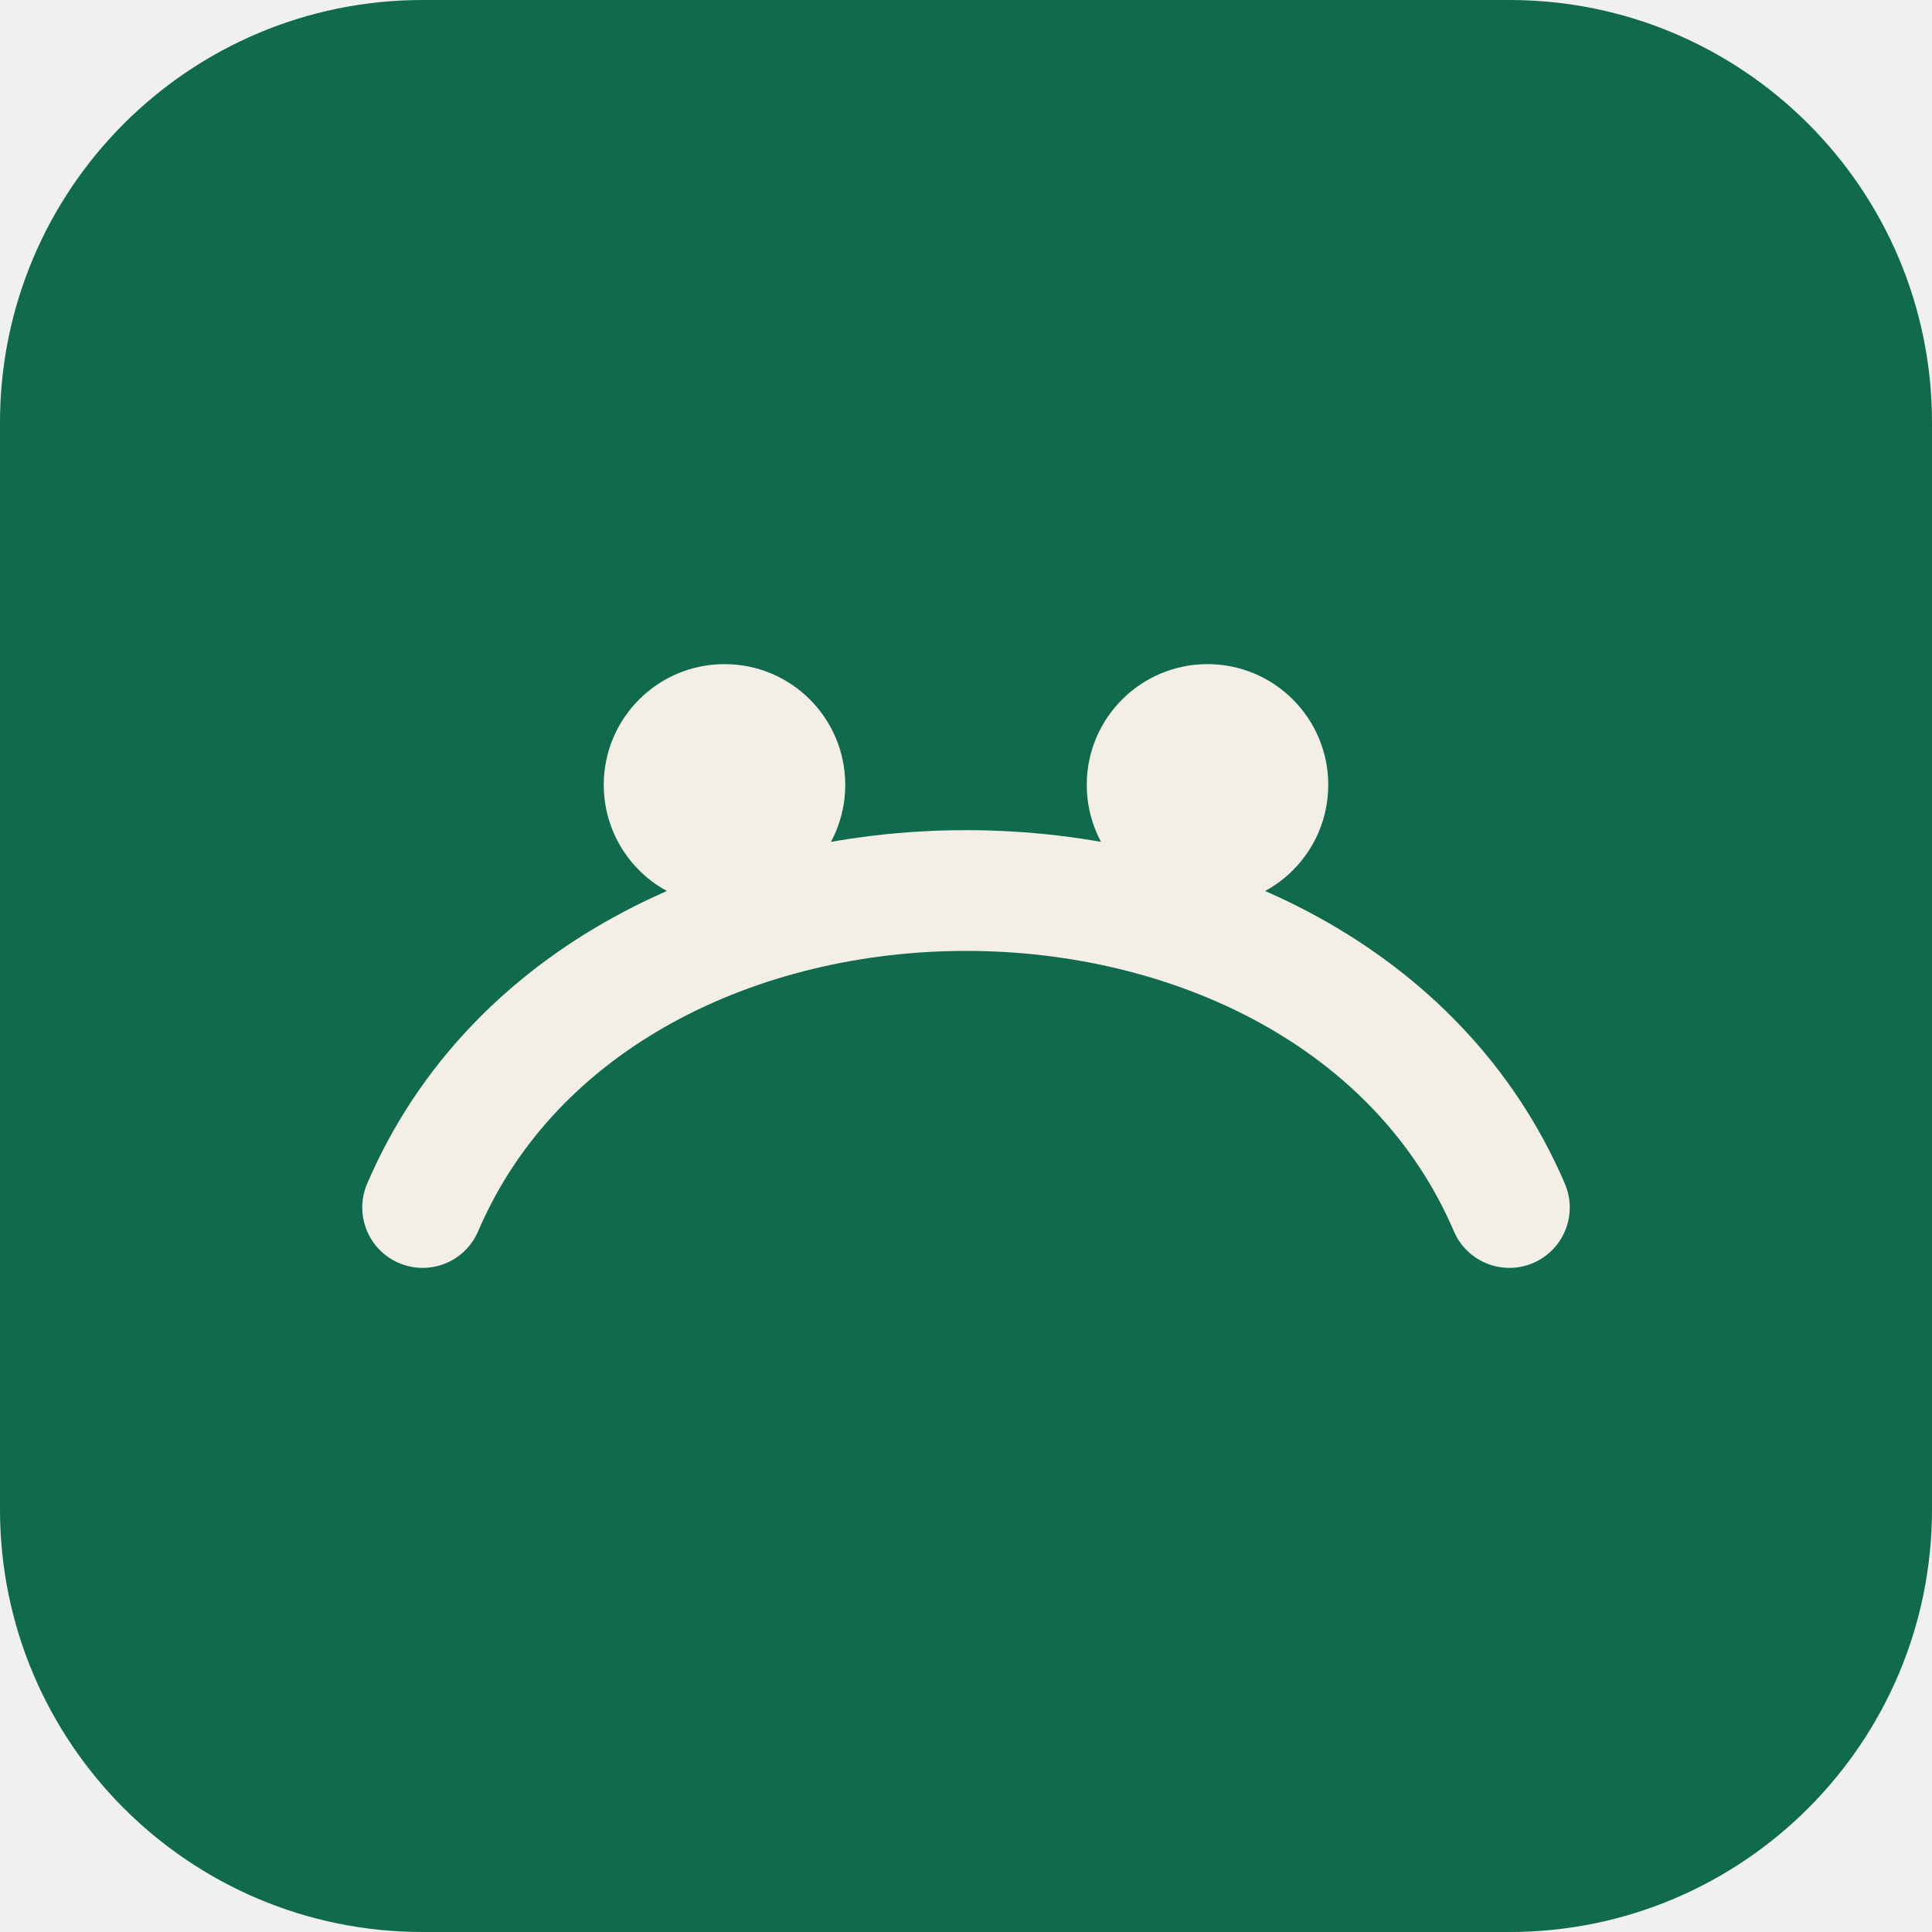
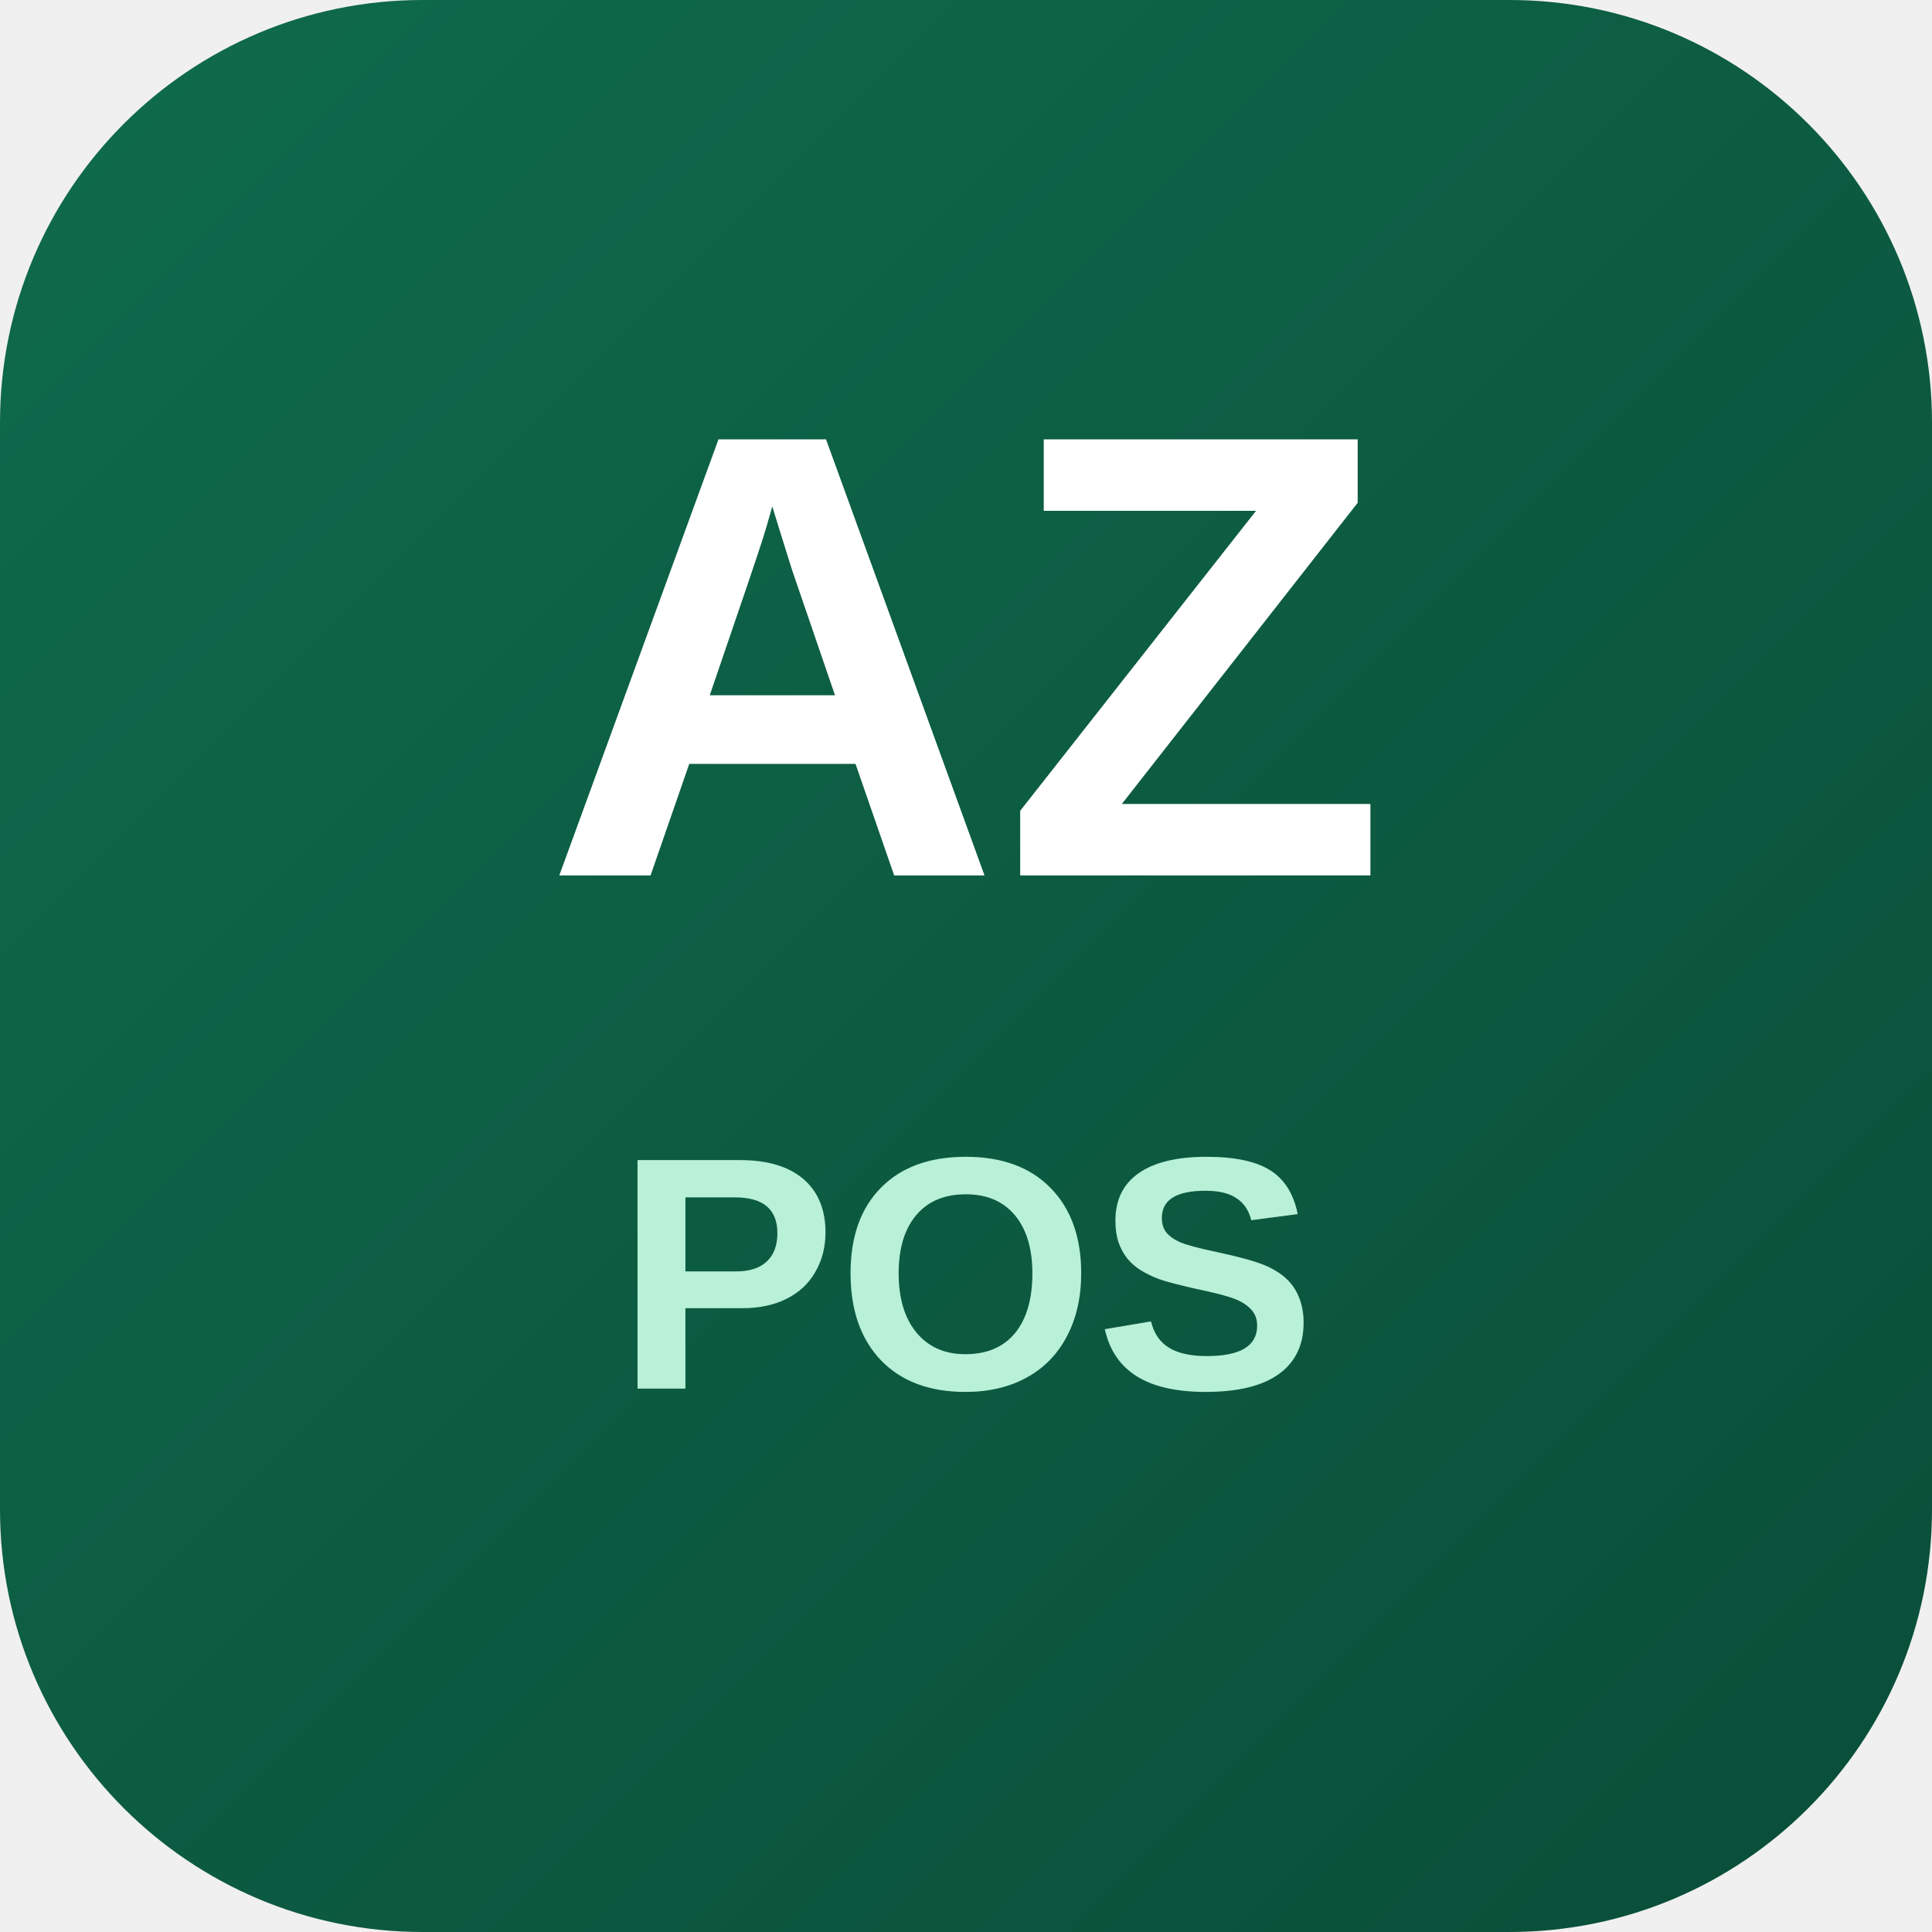
- <svg xmlns="http://www.w3.org/2000/svg" viewBox="0 0 64 64" fill="none">
-   <rect width="64" height="64" rx="14" fill="#0f6b4c" />
-   <path d="M14 40c6-14 30-14 36 0" stroke="#f3efe6" stroke-width="4" stroke-linecap="round" />
-   <circle cx="24" cy="26" r="4" fill="#f3efe6" />
-   <circle cx="40" cy="26" r="4" fill="#f3efe6" />
+ <svg xmlns="http://www.w3.org/2000/svg" viewBox="0 0 128 128" role="img" aria-label="AZ POS">
+   <defs>
+     <linearGradient id="g" x1="0" y1="0" x2="1" y2="1">
+       <stop offset="0%" stop-color="#0f6b4c" />
+       <stop offset="100%" stop-color="#0a4d38" />
+     </linearGradient>
+   </defs>
+   <rect width="128" height="128" rx="28" fill="url(#g)" />
+   <text x="64" y="58" text-anchor="middle" font-family="Segoe UI, Arial, sans-serif" font-size="42" font-weight="800" fill="#fff">AZ</text>
+   <text x="64" y="92" text-anchor="middle" font-family="Segoe UI, Arial, sans-serif" font-size="22" font-weight="700" fill="#b8f0d8">POS</text>
</svg>
